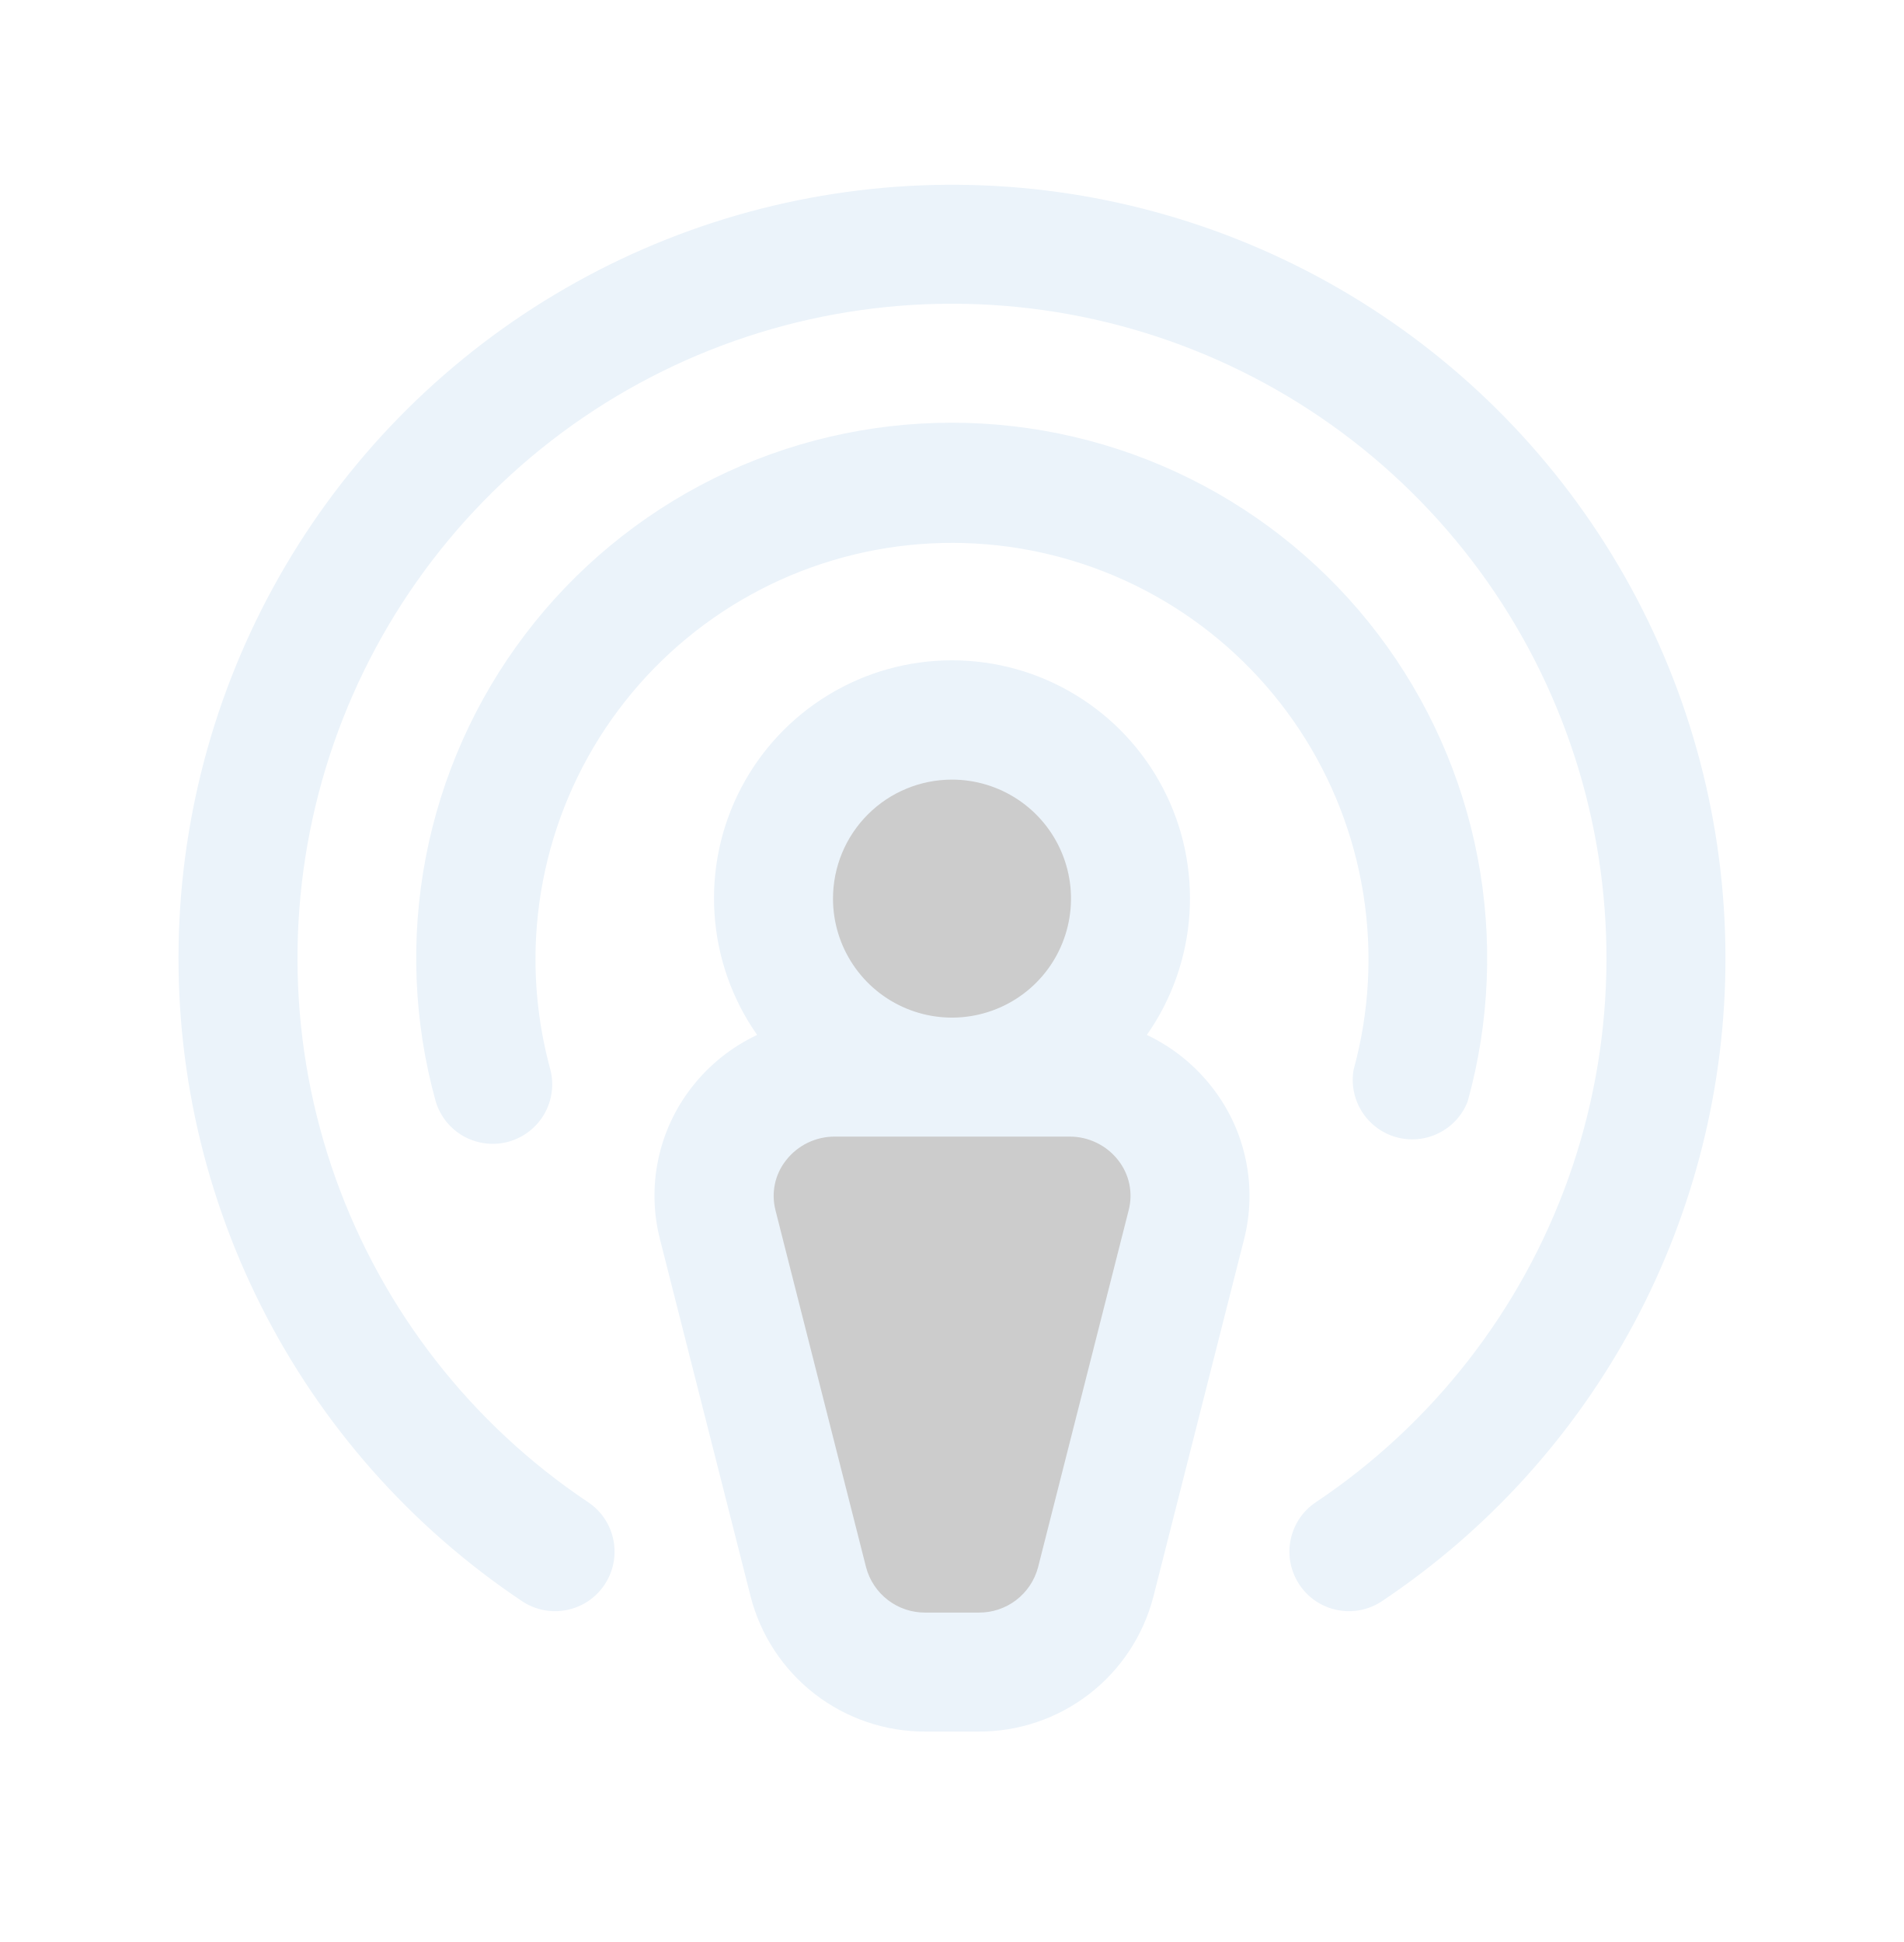
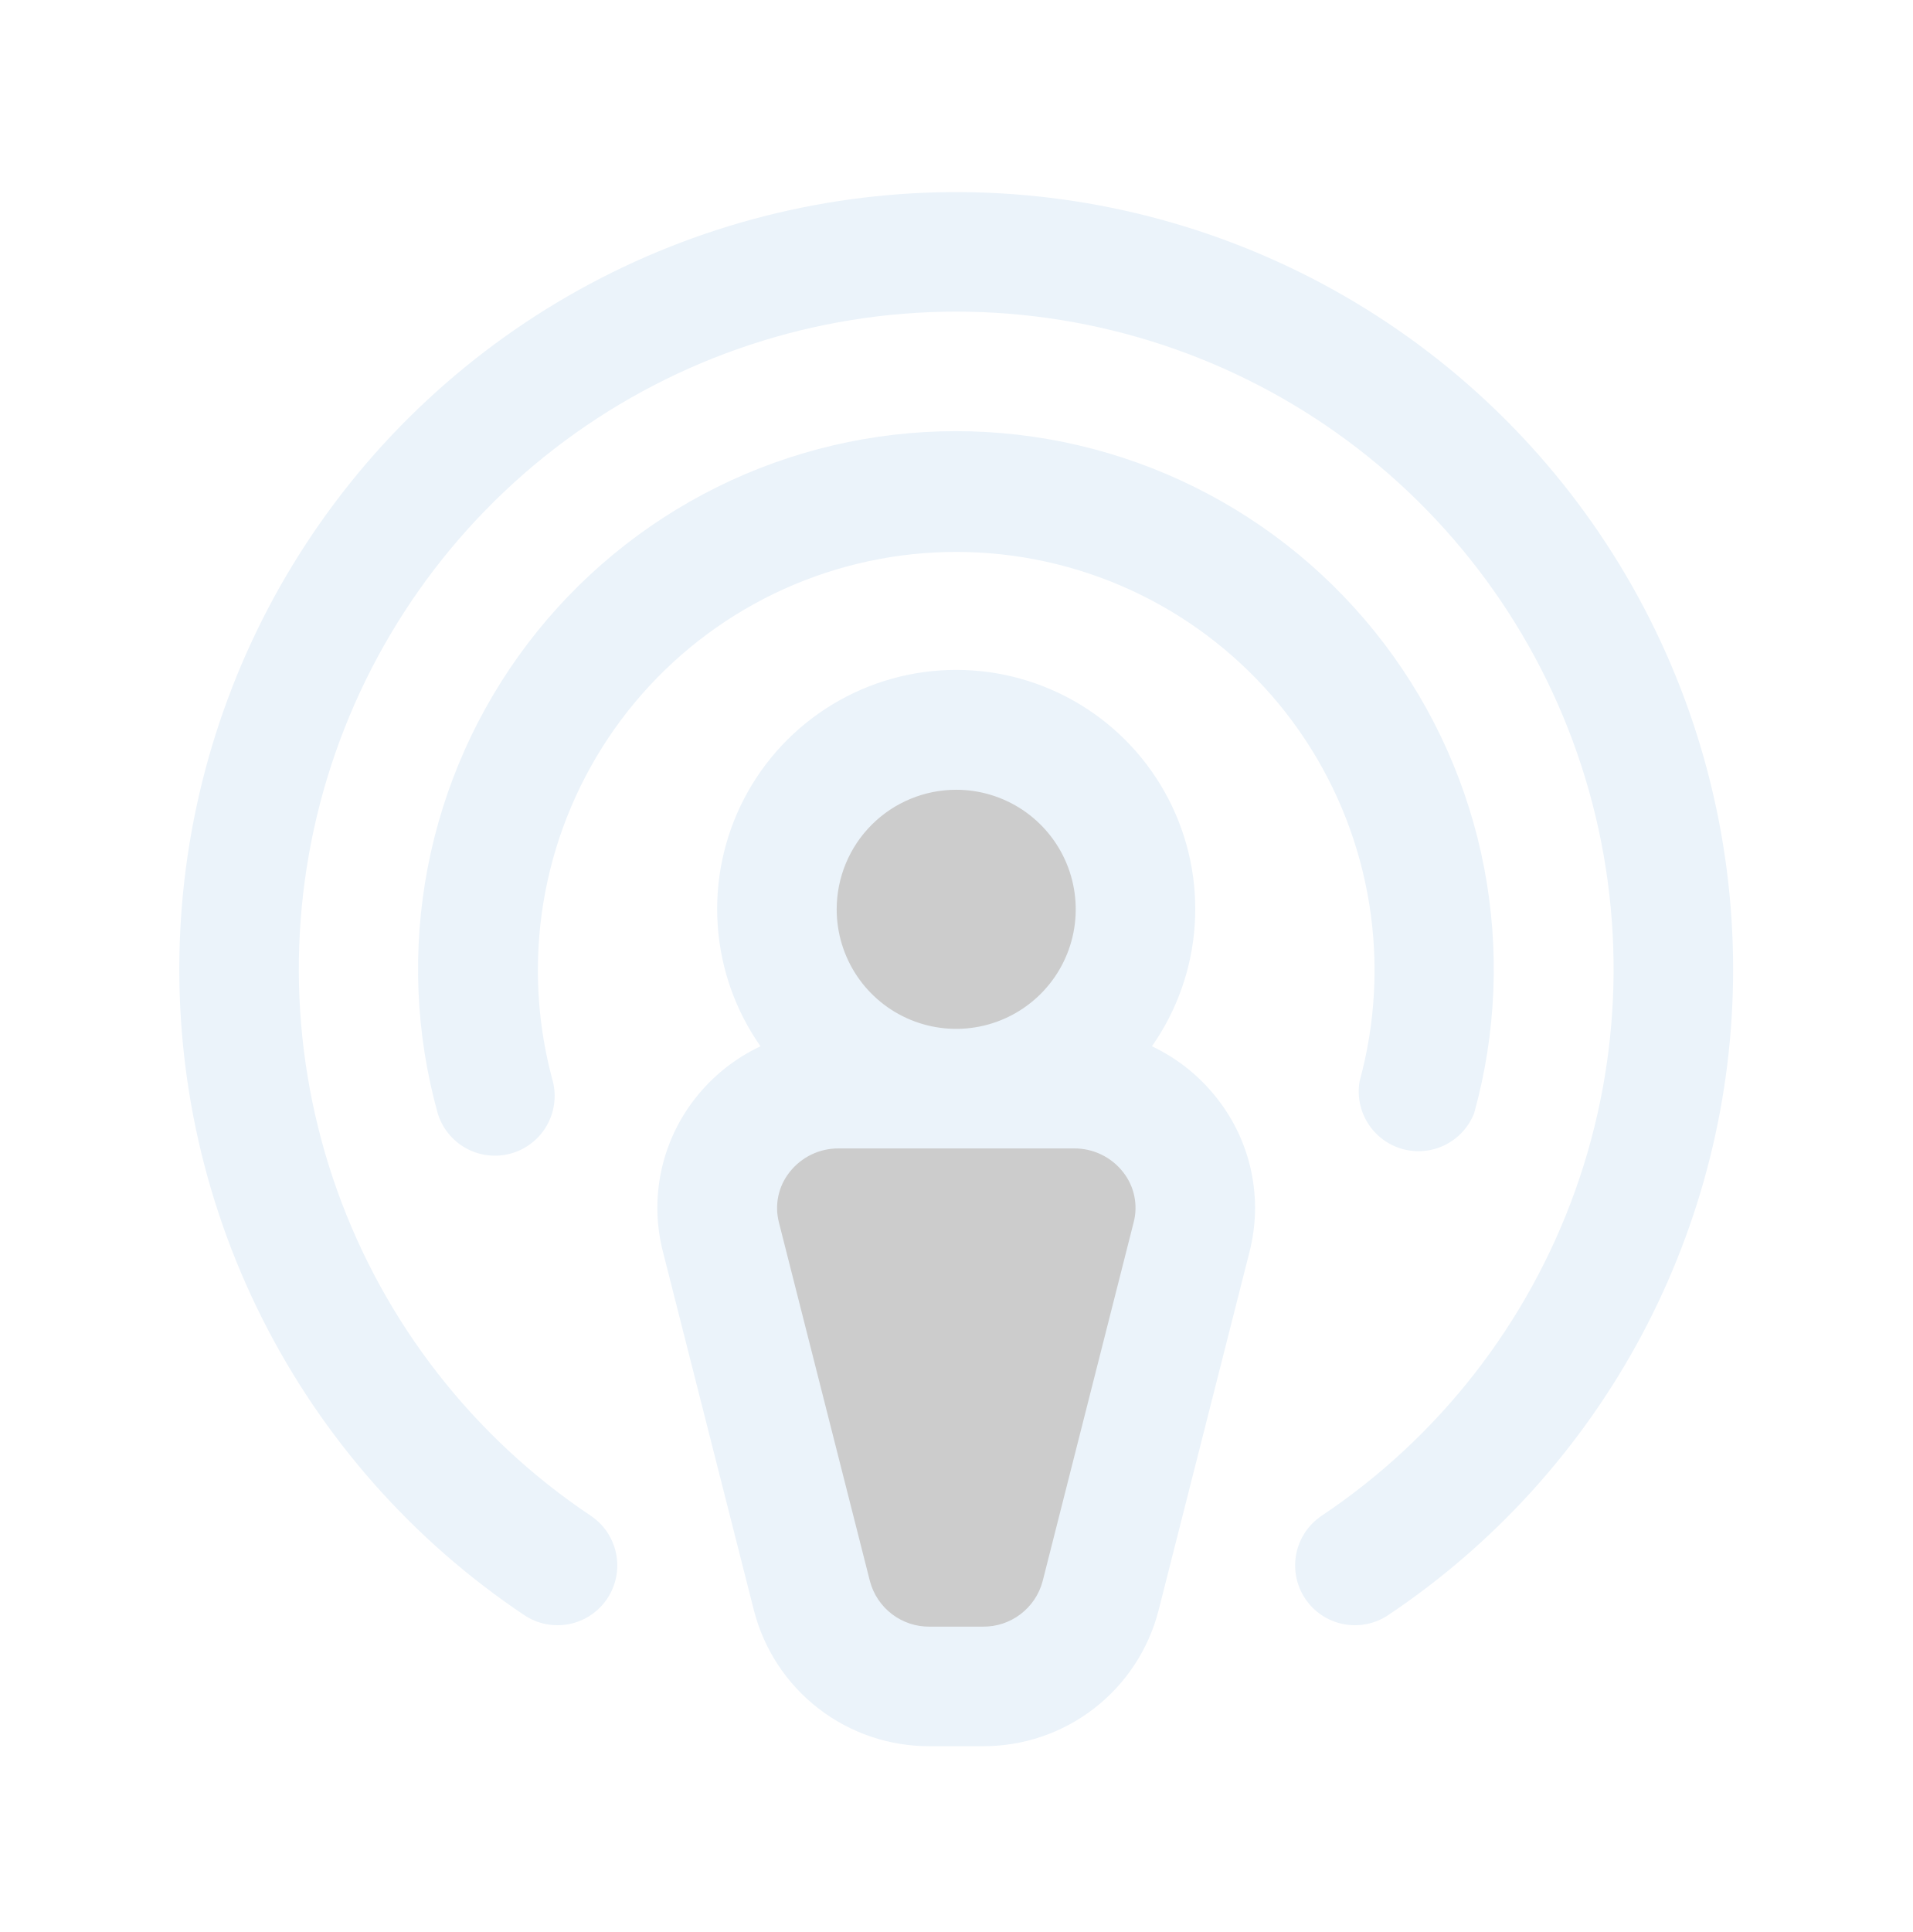
- <svg xmlns="http://www.w3.org/2000/svg" width="50" height="51" viewBox="0 0 50 51" fill="none">
-   <path opacity="0.2" d="M20.312 23.599C20.312 22.672 20.587 21.766 21.102 20.995C21.617 20.224 22.35 19.623 23.206 19.268C24.063 18.914 25.005 18.821 25.915 19.002C26.824 19.183 27.659 19.629 28.314 20.285C28.97 20.94 29.416 21.775 29.597 22.685C29.778 23.594 29.685 24.536 29.331 25.393C28.976 26.25 28.375 26.982 27.604 27.497C26.833 28.012 25.927 28.287 25 28.287C23.757 28.287 22.564 27.793 21.685 26.914C20.806 26.035 20.312 24.842 20.312 23.599ZM28.076 28.287H21.924C21.446 28.282 20.973 28.386 20.541 28.592C20.11 28.798 19.731 29.1 19.434 29.475C19.137 29.849 18.93 30.287 18.828 30.754C18.726 31.221 18.732 31.705 18.846 32.169L21.227 41.544C21.404 42.225 21.802 42.827 22.36 43.256C22.917 43.684 23.602 43.915 24.305 43.912H25.695C26.398 43.915 27.083 43.684 27.64 43.256C28.198 42.827 28.596 42.225 28.773 41.544L31.154 32.169C31.268 31.705 31.274 31.221 31.172 30.754C31.07 30.287 30.863 29.849 30.566 29.475C30.269 29.1 29.89 28.798 29.459 28.592C29.027 28.386 28.554 28.282 28.076 28.287Z" fill="black" />
-   <path d="M30.117 27.179C30.774 26.243 31.161 25.144 31.236 24.003C31.312 22.861 31.073 21.721 30.545 20.707C30.017 19.692 29.221 18.841 28.243 18.248C27.266 17.654 26.144 17.341 25 17.341C23.856 17.341 22.734 17.654 21.757 18.248C20.779 18.841 19.983 19.692 19.455 20.707C18.927 21.721 18.688 22.861 18.764 24.003C18.839 25.144 19.226 26.243 19.883 27.179C19.213 27.494 18.627 27.963 18.172 28.546C17.735 29.104 17.431 29.756 17.286 30.449C17.14 31.143 17.156 31.861 17.332 32.548L19.711 41.923C19.972 42.942 20.566 43.845 21.398 44.488C22.23 45.131 23.253 45.478 24.305 45.474H25.695C26.746 45.478 27.769 45.132 28.601 44.49C29.433 43.848 30.027 42.947 30.289 41.929L32.668 32.554C32.844 31.867 32.86 31.149 32.714 30.455C32.569 29.761 32.266 29.11 31.828 28.552C31.373 27.966 30.787 27.496 30.117 27.179ZM25 20.474C25.618 20.474 26.222 20.657 26.736 21.001C27.25 21.344 27.651 21.832 27.887 22.403C28.124 22.974 28.186 23.602 28.065 24.209C27.944 24.815 27.647 25.372 27.21 25.809C26.773 26.246 26.216 26.543 25.61 26.664C25.003 26.785 24.375 26.723 23.804 26.486C23.233 26.25 22.745 25.849 22.402 25.335C22.058 24.821 21.875 24.217 21.875 23.599C21.875 22.77 22.204 21.975 22.79 21.389C23.376 20.803 24.171 20.474 25 20.474ZM29.639 31.785L27.26 41.16C27.169 41.504 26.966 41.807 26.683 42.023C26.4 42.238 26.053 42.353 25.697 42.349H24.307C23.951 42.353 23.604 42.238 23.321 42.023C23.038 41.807 22.835 41.504 22.744 41.16L20.365 31.785C20.307 31.559 20.301 31.323 20.349 31.095C20.397 30.867 20.498 30.653 20.643 30.47C20.795 30.275 20.99 30.117 21.213 30.01C21.436 29.902 21.68 29.847 21.928 29.849H28.08C28.328 29.847 28.572 29.902 28.795 30.01C29.018 30.117 29.213 30.275 29.365 30.47C29.509 30.653 29.609 30.867 29.657 31.095C29.704 31.323 29.698 31.559 29.639 31.785ZM14.062 25.162C14.06 26.151 14.192 27.137 14.453 28.091C14.554 28.487 14.496 28.906 14.291 29.26C14.086 29.613 13.751 29.872 13.358 29.982C12.964 30.091 12.544 30.042 12.186 29.846C11.828 29.649 11.562 29.32 11.443 28.929C10.863 26.84 10.773 24.645 11.181 22.516C11.589 20.387 12.484 18.381 13.796 16.654C15.108 14.928 16.801 13.529 18.743 12.565C20.685 11.602 22.824 11.101 24.992 11.101C27.16 11.101 29.299 11.602 31.241 12.565C33.184 13.529 34.877 14.928 36.188 16.654C37.5 18.381 38.395 20.387 38.803 22.516C39.211 24.645 39.122 26.84 38.541 28.929C38.4 29.29 38.13 29.585 37.783 29.757C37.436 29.93 37.038 29.968 36.665 29.864C36.292 29.759 35.971 29.52 35.765 29.193C35.558 28.865 35.48 28.473 35.547 28.091C35.96 26.588 36.047 25.015 35.802 23.476C35.557 21.937 34.986 20.468 34.127 19.167C33.268 17.867 32.142 16.765 30.822 15.935C29.503 15.106 28.022 14.568 26.478 14.357C24.934 14.147 23.362 14.268 21.869 14.715C20.376 15.161 18.995 15.921 17.82 16.944C16.644 17.967 15.701 19.229 15.053 20.646C14.405 22.064 14.067 23.603 14.062 25.162ZM45.312 25.162C45.314 28.501 44.492 31.789 42.919 34.735C41.345 37.681 39.07 40.193 36.293 42.048C35.949 42.279 35.527 42.363 35.12 42.282C34.713 42.202 34.355 41.963 34.125 41.618C33.895 41.274 33.81 40.852 33.891 40.446C33.971 40.039 34.21 39.681 34.555 39.451C37.619 37.401 39.944 34.42 41.185 30.949C42.425 27.477 42.517 23.699 41.446 20.171C40.376 16.643 38.199 13.553 35.237 11.357C32.276 9.162 28.687 7.976 25 7.976C21.313 7.976 17.724 9.162 14.763 11.357C11.801 13.553 9.625 16.643 8.554 20.171C7.483 23.699 7.574 27.477 8.815 30.949C10.056 34.42 12.381 37.401 15.445 39.451C15.79 39.681 16.029 40.039 16.109 40.446C16.19 40.852 16.105 41.274 15.875 41.618C15.645 41.963 15.287 42.202 14.88 42.282C14.473 42.363 14.052 42.279 13.707 42.048C10.791 40.097 8.429 37.425 6.853 34.29C5.276 31.155 4.539 27.666 4.712 24.161C4.886 20.657 5.964 17.257 7.842 14.293C9.719 11.329 12.333 8.902 15.428 7.249C18.522 5.595 21.993 4.772 25.5 4.858C29.008 4.944 32.434 5.938 35.443 7.742C38.453 9.546 40.943 12.098 42.673 15.151C44.403 18.204 45.312 21.653 45.312 25.162Z" fill="#EBF3FA" />
+ <svg xmlns="http://www.w3.org/2000/svg" width="100" height="101" viewBox="0 0 100 101" fill="none">
+   <path opacity="0.2" d="M40.625 47.537C40.625 45.682 41.175 43.87 42.205 42.328C43.235 40.786 44.699 39.585 46.412 38.875C48.125 38.166 50.01 37.98 51.829 38.342C53.648 38.703 55.318 39.596 56.629 40.907C57.94 42.219 58.833 43.889 59.195 45.708C59.556 47.526 59.371 49.411 58.661 51.124C57.952 52.837 56.75 54.301 55.208 55.332C53.667 56.362 51.854 56.912 50 56.912C47.514 56.912 45.129 55.924 43.371 54.166C41.613 52.408 40.625 50.023 40.625 47.537ZM56.152 56.912H43.848C42.892 56.902 41.946 57.111 41.083 57.523C40.22 57.935 39.463 58.538 38.869 59.288C38.275 60.037 37.86 60.912 37.656 61.846C37.452 62.78 37.464 63.749 37.691 64.677L42.453 83.427C42.807 84.788 43.605 85.993 44.719 86.85C45.834 87.707 47.203 88.169 48.609 88.162H51.391C52.797 88.169 54.166 87.707 55.28 86.85C56.395 85.993 57.193 84.788 57.547 83.427L62.309 64.677C62.536 63.749 62.548 62.78 62.344 61.846C62.14 60.912 61.725 60.037 61.131 59.288C60.537 58.538 59.78 57.935 58.917 57.523C58.054 57.111 57.108 56.902 56.152 56.912Z" fill="black" />
+   <path d="M60.234 54.697C61.548 52.824 62.322 50.627 62.473 48.344C62.624 46.062 62.145 43.781 61.09 41.752C60.034 39.722 58.442 38.022 56.486 36.835C54.531 35.648 52.288 35.02 50 35.02C47.712 35.02 45.469 35.648 43.514 36.835C41.558 38.022 39.966 39.722 38.91 41.752C37.855 43.781 37.376 46.062 37.527 48.344C37.678 50.627 38.452 52.824 39.766 54.697C38.426 55.328 37.254 56.264 36.344 57.431C35.469 58.547 34.863 59.85 34.571 61.237C34.28 62.625 34.312 64.061 34.664 65.435L39.422 84.185C39.944 86.223 41.131 88.028 42.795 89.314C44.46 90.601 46.506 91.295 48.609 91.287H51.391C53.493 91.296 55.538 90.603 57.202 89.319C58.866 88.035 60.054 86.232 60.578 84.197L65.336 65.447C65.688 64.073 65.72 62.637 65.429 61.249C65.138 59.861 64.531 58.559 63.656 57.443C62.747 56.272 61.575 55.331 60.234 54.697ZM50 41.287C51.236 41.287 52.444 41.653 53.472 42.34C54.5 43.027 55.301 44.003 55.774 45.145C56.247 46.287 56.371 47.544 56.13 48.756C55.889 49.968 55.294 51.082 54.419 51.956C53.545 52.83 52.432 53.425 51.219 53.666C50.007 53.908 48.75 53.784 47.608 53.311C46.466 52.838 45.49 52.037 44.803 51.009C44.117 49.981 43.75 48.773 43.75 47.537C43.75 45.879 44.408 44.289 45.581 43.117C46.753 41.945 48.342 41.287 50 41.287ZM59.277 63.908L54.52 82.658C54.338 83.346 53.932 83.953 53.366 84.384C52.8 84.815 52.106 85.045 51.395 85.037H48.613C47.902 85.045 47.208 84.815 46.642 84.384C46.076 83.953 45.67 83.346 45.488 82.658L40.73 63.908C40.613 63.456 40.602 62.984 40.698 62.528C40.795 62.072 40.995 61.644 41.285 61.279C41.59 60.889 41.98 60.573 42.425 60.358C42.871 60.143 43.361 60.033 43.855 60.037H56.16C56.655 60.033 57.145 60.143 57.59 60.358C58.036 60.573 58.426 60.889 58.73 61.279C59.019 61.645 59.218 62.073 59.313 62.529C59.408 62.985 59.396 63.457 59.277 63.908ZM28.125 50.662C28.121 52.641 28.383 54.612 28.906 56.521C29.108 57.312 28.991 58.151 28.582 58.858C28.172 59.565 27.503 60.083 26.716 60.302C25.929 60.521 25.088 60.423 24.372 60.03C23.657 59.636 23.123 58.978 22.887 58.197C21.726 54.019 21.546 49.629 22.362 45.371C23.178 41.112 24.968 37.1 27.592 33.647C30.215 30.195 33.602 27.396 37.486 25.469C41.371 23.542 45.648 22.54 49.984 22.54C54.321 22.54 58.598 23.542 62.483 25.469C66.367 27.396 69.753 30.195 72.377 33.647C75.001 37.1 76.79 41.112 77.607 45.371C78.423 49.629 78.243 54.019 77.082 58.197C76.799 58.918 76.259 59.508 75.566 59.853C74.873 60.199 74.076 60.275 73.33 60.066C72.585 59.857 71.943 59.379 71.53 58.724C71.116 58.069 70.961 57.284 71.094 56.521C71.919 53.516 72.093 50.368 71.603 47.29C71.113 44.212 69.972 41.274 68.254 38.673C66.537 36.072 64.283 33.869 61.645 32.209C59.006 30.55 56.044 29.474 52.956 29.053C49.867 28.632 46.725 28.876 43.738 29.768C40.752 30.66 37.991 32.18 35.64 34.226C33.288 36.272 31.402 38.797 30.106 41.632C28.81 44.466 28.134 47.545 28.125 50.662ZM90.625 50.662C90.629 57.341 88.984 63.917 85.838 69.809C82.691 75.7 78.139 80.724 72.586 84.435C71.897 84.896 71.053 85.065 70.24 84.903C69.427 84.742 68.711 84.265 68.25 83.576C67.789 82.887 67.621 82.043 67.782 81.23C67.943 80.417 68.42 79.701 69.109 79.24C75.239 75.141 79.887 69.18 82.369 62.236C84.851 55.293 85.035 47.736 82.893 40.681C80.751 33.625 76.397 27.445 70.474 23.053C64.552 18.662 57.373 16.291 50 16.291C42.627 16.291 35.449 18.662 29.526 23.053C23.603 27.445 19.249 33.625 17.107 40.681C14.965 47.736 15.149 55.293 17.631 62.236C20.113 69.18 24.762 75.141 30.891 79.24C31.58 79.701 32.057 80.417 32.218 81.23C32.38 82.043 32.211 82.887 31.75 83.576C31.289 84.265 30.573 84.742 29.76 84.903C28.947 85.065 28.103 84.896 27.414 84.435C21.581 80.534 16.858 75.188 13.706 68.918C10.553 62.649 9.078 55.67 9.425 48.661C9.771 41.652 11.927 34.852 15.683 28.925C19.439 22.997 24.666 18.143 30.855 14.836C37.045 11.529 43.985 9.882 51.001 10.055C58.016 10.227 64.867 12.214 70.886 15.822C76.905 19.43 81.887 24.535 85.346 30.641C88.805 36.747 90.624 43.644 90.625 50.662Z" fill="#EBF3FA" />
</svg>
